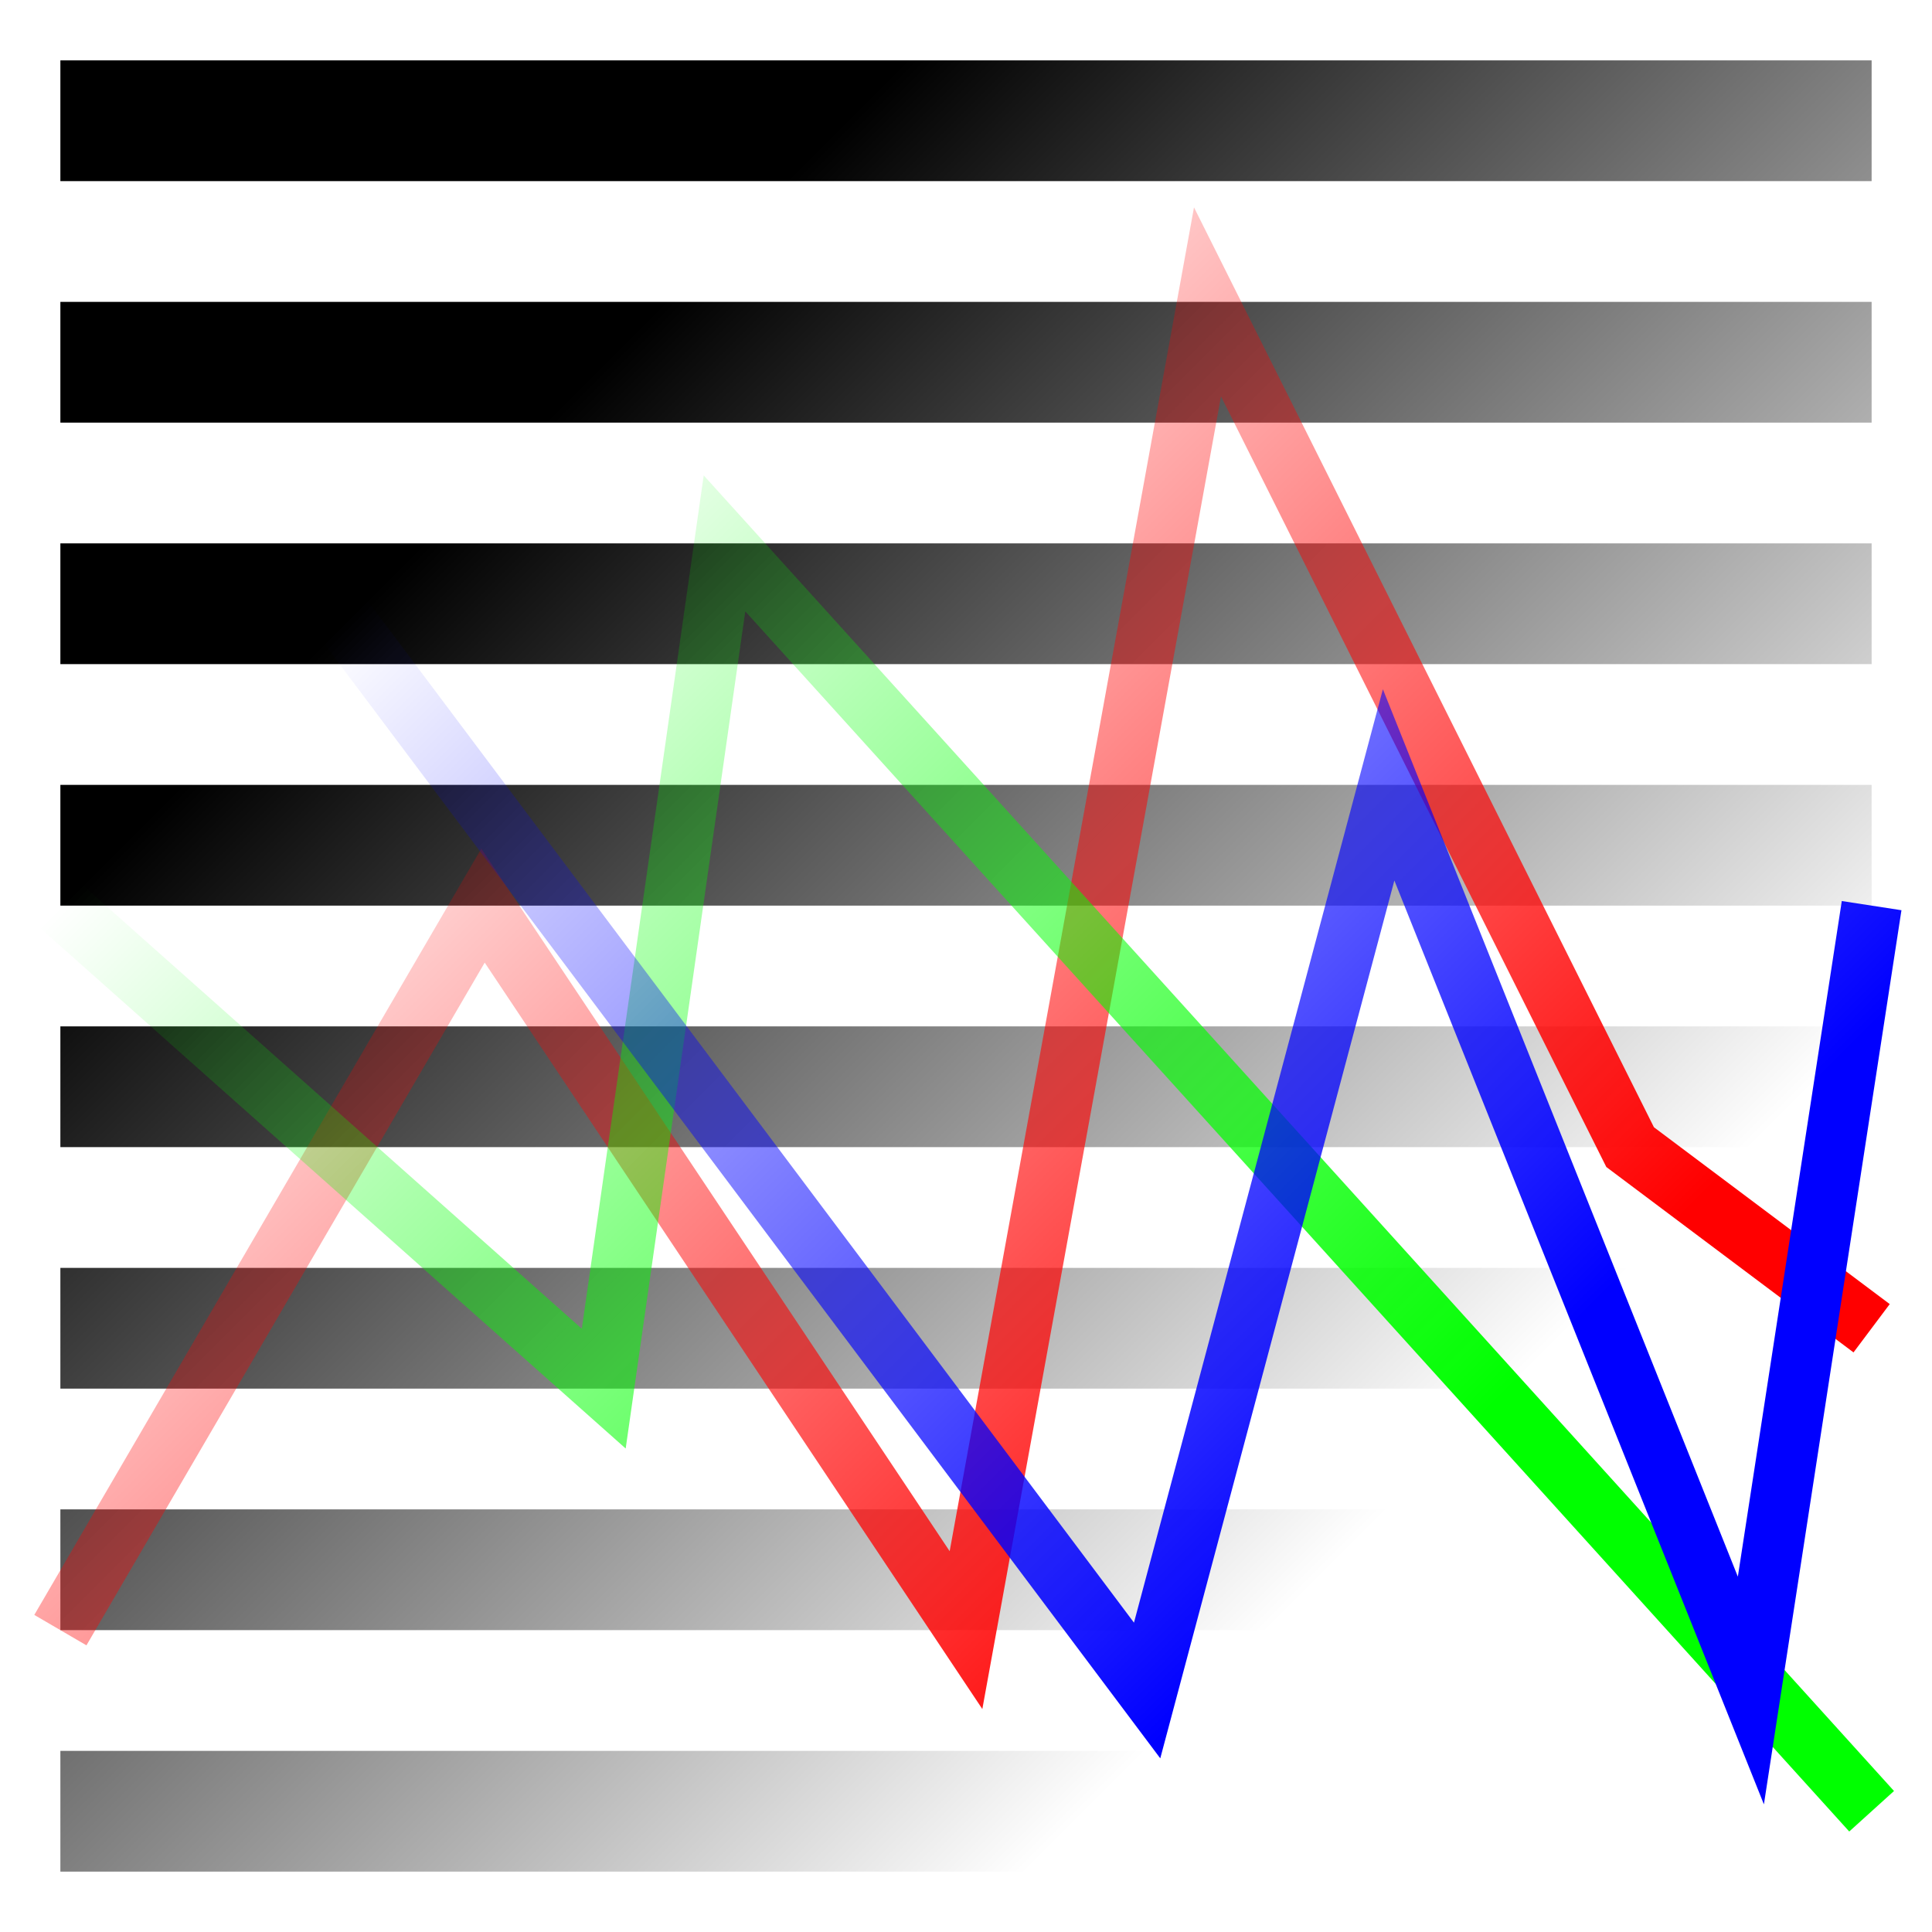
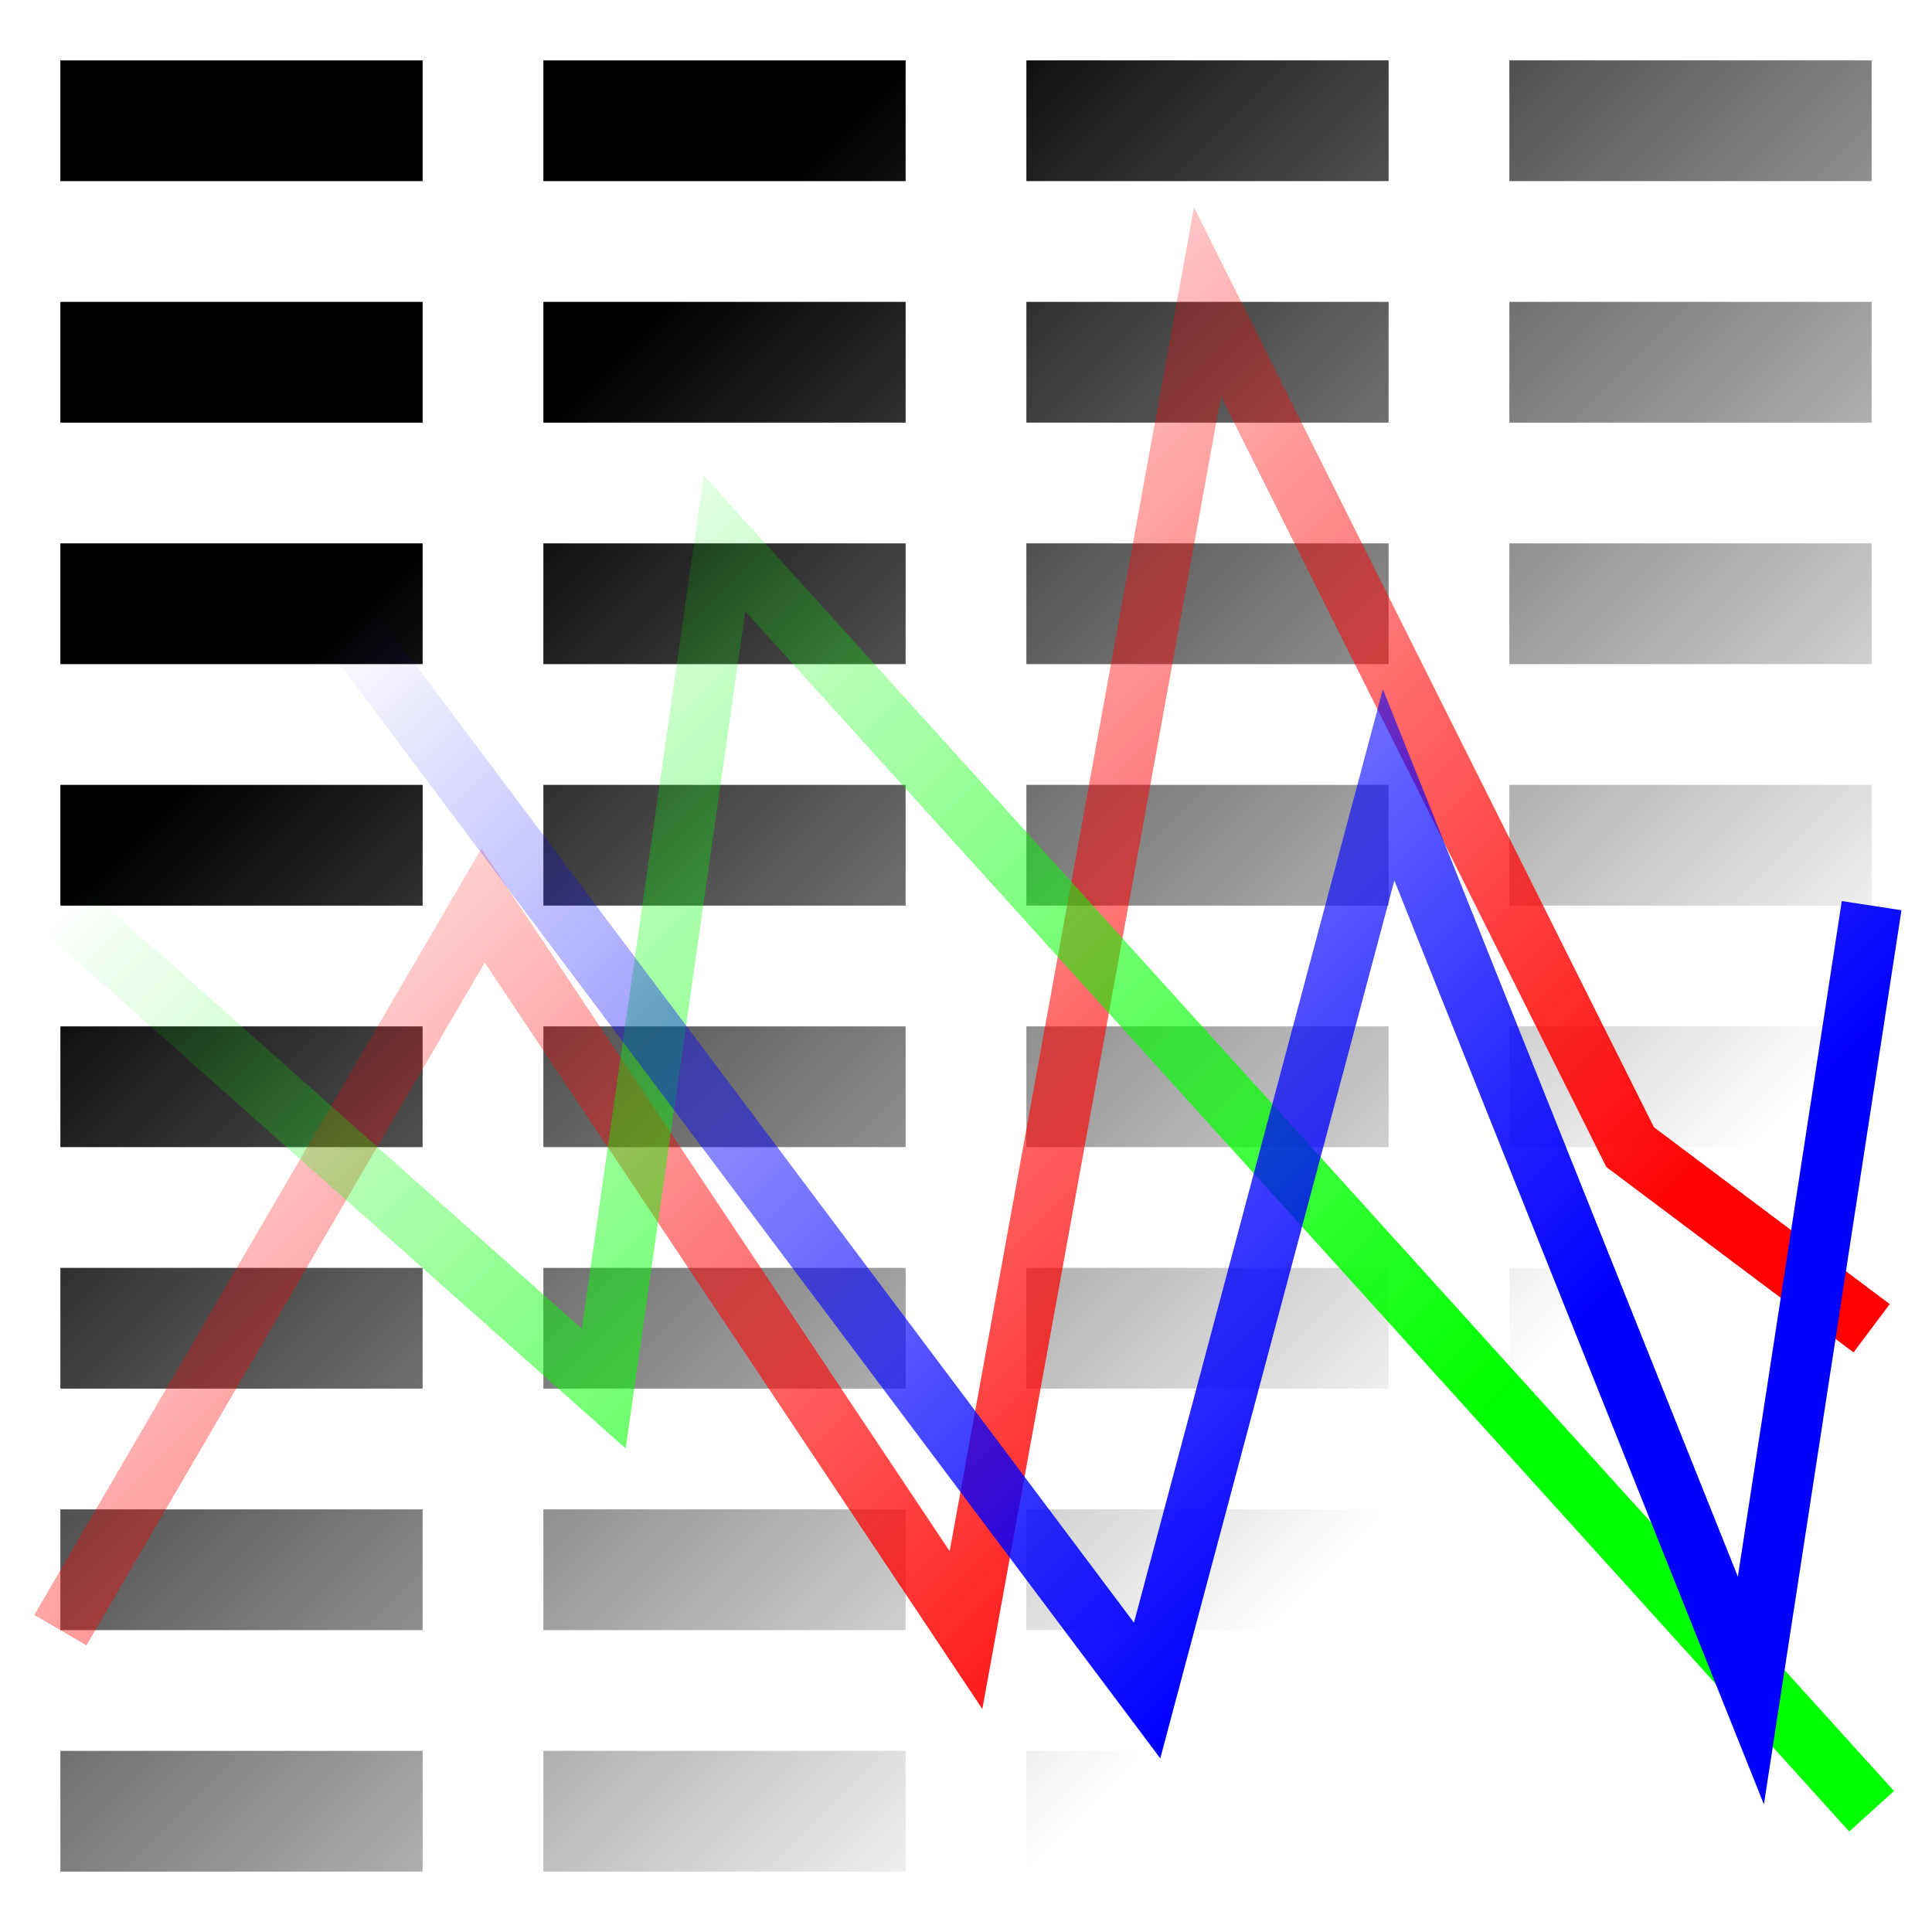
<svg xmlns="http://www.w3.org/2000/svg" xmlns:xlink="http://www.w3.org/1999/xlink" width="2048" height="2048" id="svg2" version="1.0">
  <defs id="defs4">
    <linearGradient id="linearGradient3332">
      <stop style="stop-color:#0000ff;stop-opacity:1;" offset="0" id="stop3334" />
      <stop style="stop-color:#0000ff;stop-opacity:0;" offset="1" id="stop3336" />
    </linearGradient>
    <linearGradient id="linearGradient3322">
      <stop style="stop-color:#00ff00;stop-opacity:1;" offset="0" id="stop3324" />
      <stop style="stop-color:#00ff00;stop-opacity:0;" offset="1" id="stop3326" />
    </linearGradient>
    <linearGradient id="linearGradient3312">
      <stop style="stop-color:#ff0000;stop-opacity:1;" offset="0" id="stop3314" />
      <stop style="stop-color:#ff0000;stop-opacity:0;" offset="1" id="stop3316" />
    </linearGradient>
    <linearGradient id="linearGradient3203">
      <stop style="stop-color:#000000;stop-opacity:1;" offset="0" id="stop3205" />
      <stop style="stop-color:#000000;stop-opacity:0" offset="1" id="stop3207" />
    </linearGradient>
    <linearGradient xlink:href="#linearGradient3203" id="linearGradient3209" x1="512" y1="512" x2="1536" y2="1536" gradientUnits="userSpaceOnUse" />
    <linearGradient xlink:href="#linearGradient3312" id="linearGradient3318" x1="32" y1="1088" x2="2016" y2="1088" gradientUnits="userSpaceOnUse" />
    <linearGradient xlink:href="#linearGradient3322" id="linearGradient3328" x1="32" y1="1184" x2="2016" y2="1184" gradientUnits="userSpaceOnUse" />
    <linearGradient xlink:href="#linearGradient3332" id="linearGradient3338" x1="32" y1="1024" x2="2016" y2="1024" gradientUnits="userSpaceOnUse" />
    <linearGradient xlink:href="#linearGradient3332" id="linearGradient3345" gradientUnits="userSpaceOnUse" x1="1536" y1="1536" x2="512" y2="512" />
    <linearGradient xlink:href="#linearGradient3312" id="linearGradient3347" gradientUnits="userSpaceOnUse" x1="1536" y1="1536" x2="512" y2="512" />
    <linearGradient xlink:href="#linearGradient3322" id="linearGradient3349" gradientUnits="userSpaceOnUse" x1="1536" y1="1536" x2="512" y2="512" />
+     <linearGradient xlink:href="#linearGradient3203" id="linearGradient3415" gradientUnits="userSpaceOnUse" x1="512" y1="512" x2="1536" y2="1536" />
+     <linearGradient xlink:href="#linearGradient3203" id="linearGradient3427" gradientUnits="userSpaceOnUse" x1="512" y1="512" x2="1536" y2="1536" />
+     <linearGradient xlink:href="#linearGradient3203" id="linearGradient3429" gradientUnits="userSpaceOnUse" x1="512" y1="512" x2="1536" y2="1536" />
+     <linearGradient xlink:href="#linearGradient3203" id="linearGradient3432" gradientUnits="userSpaceOnUse" x1="512" y1="512" x2="1536" y2="1536" />
  </defs>
  <g id="layer1" style="display:inline">
-     <g id="g3185" style="fill:url(#linearGradient3209);fill-opacity:1">
-       <rect y="64" x="64" height="128" width="1920" id="rect3163" style="fill:url(#linearGradient3209);fill-opacity:1;fill-rule:evenodd;stroke:none;stroke-width:1px;stroke-linecap:butt;stroke-linejoin:miter;stroke-opacity:1" />
-       <rect y="320" x="64" height="128" width="1920" id="rect3169" style="fill:url(#linearGradient3209);fill-opacity:1;fill-rule:evenodd;stroke:none;stroke-width:1px;stroke-linecap:butt;stroke-linejoin:miter;stroke-opacity:1" />
-       <rect y="576" x="64" height="128" width="1920" id="rect3173" style="fill:url(#linearGradient3209);fill-opacity:1;fill-rule:evenodd;stroke:none;stroke-width:1px;stroke-linecap:butt;stroke-linejoin:miter;stroke-opacity:1" />
-       <rect y="832" x="64" height="128" width="1920" id="rect3175" style="fill:url(#linearGradient3209);fill-opacity:1;fill-rule:evenodd;stroke:none;stroke-width:1px;stroke-linecap:butt;stroke-linejoin:miter;stroke-opacity:1" />
-       <rect y="1088" x="64" height="128" width="1920" id="rect3177" style="fill:url(#linearGradient3209);fill-opacity:1;fill-rule:evenodd;stroke:none;stroke-width:1px;stroke-linecap:butt;stroke-linejoin:miter;stroke-opacity:1" />
-       <rect y="1344" x="64" height="128" width="1920" id="rect3179" style="fill:url(#linearGradient3209);fill-opacity:1;fill-rule:evenodd;stroke:none;stroke-width:1px;stroke-linecap:butt;stroke-linejoin:miter;stroke-opacity:1" />
-       <rect y="1600" x="64" height="128" width="1920" id="rect3181" style="fill:url(#linearGradient3209);fill-opacity:1;fill-rule:evenodd;stroke:none;stroke-width:1px;stroke-linecap:butt;stroke-linejoin:miter;stroke-opacity:1" />
-       <rect y="1856" x="64" height="128" width="1920" id="rect3183" style="fill:url(#linearGradient3209);fill-opacity:1;fill-rule:evenodd;stroke:none;stroke-width:1px;stroke-linecap:butt;stroke-linejoin:miter;stroke-opacity:1" />
-     </g>
+     <path style="fill:url(#linearGradient3432);fill-opacity:1;fill-rule:evenodd;stroke:none;stroke-width:1px;stroke-linecap:butt;stroke-linejoin:miter;stroke-opacity:1" d="M 64 64 L 64 192 L 448 192 L 448 64 L 64 64 z M 576 64 L 576 192 L 960 192 L 960 64 L 576 64 z M 1088 64 L 1088 192 L 1472 192 L 1472 64 L 1088 64 z M 1600 64 L 1600 192 L 1984 192 L 1984 64 L 1600 64 z M 64 320 L 64 448 L 448 448 L 448 320 L 64 320 z M 576 320 L 576 448 L 960 448 L 960 320 L 576 320 z M 1088 320 L 1088 448 L 1472 448 L 1472 320 L 1088 320 z M 1600 320 L 1600 448 L 1984 448 L 1984 320 L 1600 320 z M 64 576 L 64 704 L 448 704 L 448 576 L 64 576 z M 576 576 L 576 704 L 960 704 L 960 576 L 576 576 z M 1088 576 L 1088 704 L 1472 704 L 1472 576 L 1088 576 z M 1600 576 L 1600 704 L 1984 704 L 1984 576 L 1600 576 z M 64 832 L 64 960 L 448 960 L 448 832 L 64 832 z M 576 832 L 576 960 L 960 960 L 960 832 L 576 832 z M 1088 832 L 1088 960 L 1472 960 L 1472 832 L 1088 832 z M 1600 832 L 1600 960 L 1984 960 L 1984 832 L 1600 832 z M 64 1088 L 64 1216 L 448 1216 L 448 1088 L 64 1088 z M 576 1088 L 576 1216 L 960 1216 L 960 1088 L 576 1088 z M 1088 1088 L 1088 1216 L 1472 1216 L 1472 1088 L 1088 1088 z M 1600 1088 L 1600 1216 L 1984 1216 L 1984 1088 L 1600 1088 z M 64 1344 L 64 1472 L 448 1472 L 448 1344 L 64 1344 z M 576 1344 L 576 1472 L 960 1472 L 960 1344 L 576 1344 z M 1088 1344 L 1088 1472 L 1472 1472 L 1472 1344 L 1088 1344 z M 1600 1344 L 1600 1472 L 1984 1472 L 1984 1344 L 1600 1344 z M 64 1600 L 64 1728 L 448 1728 L 448 1600 L 64 1600 z M 576 1600 L 576 1728 L 960 1728 L 960 1600 L 576 1600 z M 1088 1600 L 1088 1728 L 1472 1728 L 1472 1600 L 1088 1600 z M 1600 1600 L 1600 1728 L 1984 1728 L 1984 1600 L 1600 1600 z M 64 1856 L 64 1984 L 448 1984 L 448 1856 L 64 1856 z M 576 1856 L 576 1984 L 960 1984 L 960 1856 L 576 1856 z M 1088 1856 L 1088 1984 L 1472 1984 L 1472 1856 L 1088 1856 z M 1600 1856 L 1600 1984 L 1984 1984 L 1984 1856 L 1600 1856 z " id="rect3163" />
  </g>
  <g id="layer2">
    <path style="fill:none;fill-rule:evenodd;stroke:url(#linearGradient3347);stroke-width:64;stroke-linecap:butt;stroke-linejoin:miter;stroke-miterlimit:20;stroke-dasharray:none;stroke-opacity:1" d="M 64,1728 L 512,960 L 1024,1728 L 1280,320 L 1728,1216 L 1984,1408" id="path3254" />
    <path style="fill:none;fill-rule:evenodd;stroke:url(#linearGradient3349);stroke-width:64;stroke-linecap:butt;stroke-linejoin:miter;stroke-miterlimit:20;stroke-dasharray:none;stroke-opacity:1" d="M 64,960 L 640,1472 L 768,576 L 1984,1920" id="path3320" />
    <path style="fill:none;fill-opacity:1;stroke:url(#linearGradient3345);stroke-width:64;stroke-linecap:butt;stroke-linejoin:miter;stroke-miterlimit:20;stroke-dasharray:none;stroke-opacity:1" d="M 64,256 L 1216,1792 L 1472,832 L 1856,1792 L 1984,960" id="path3330" />
  </g>
</svg>
